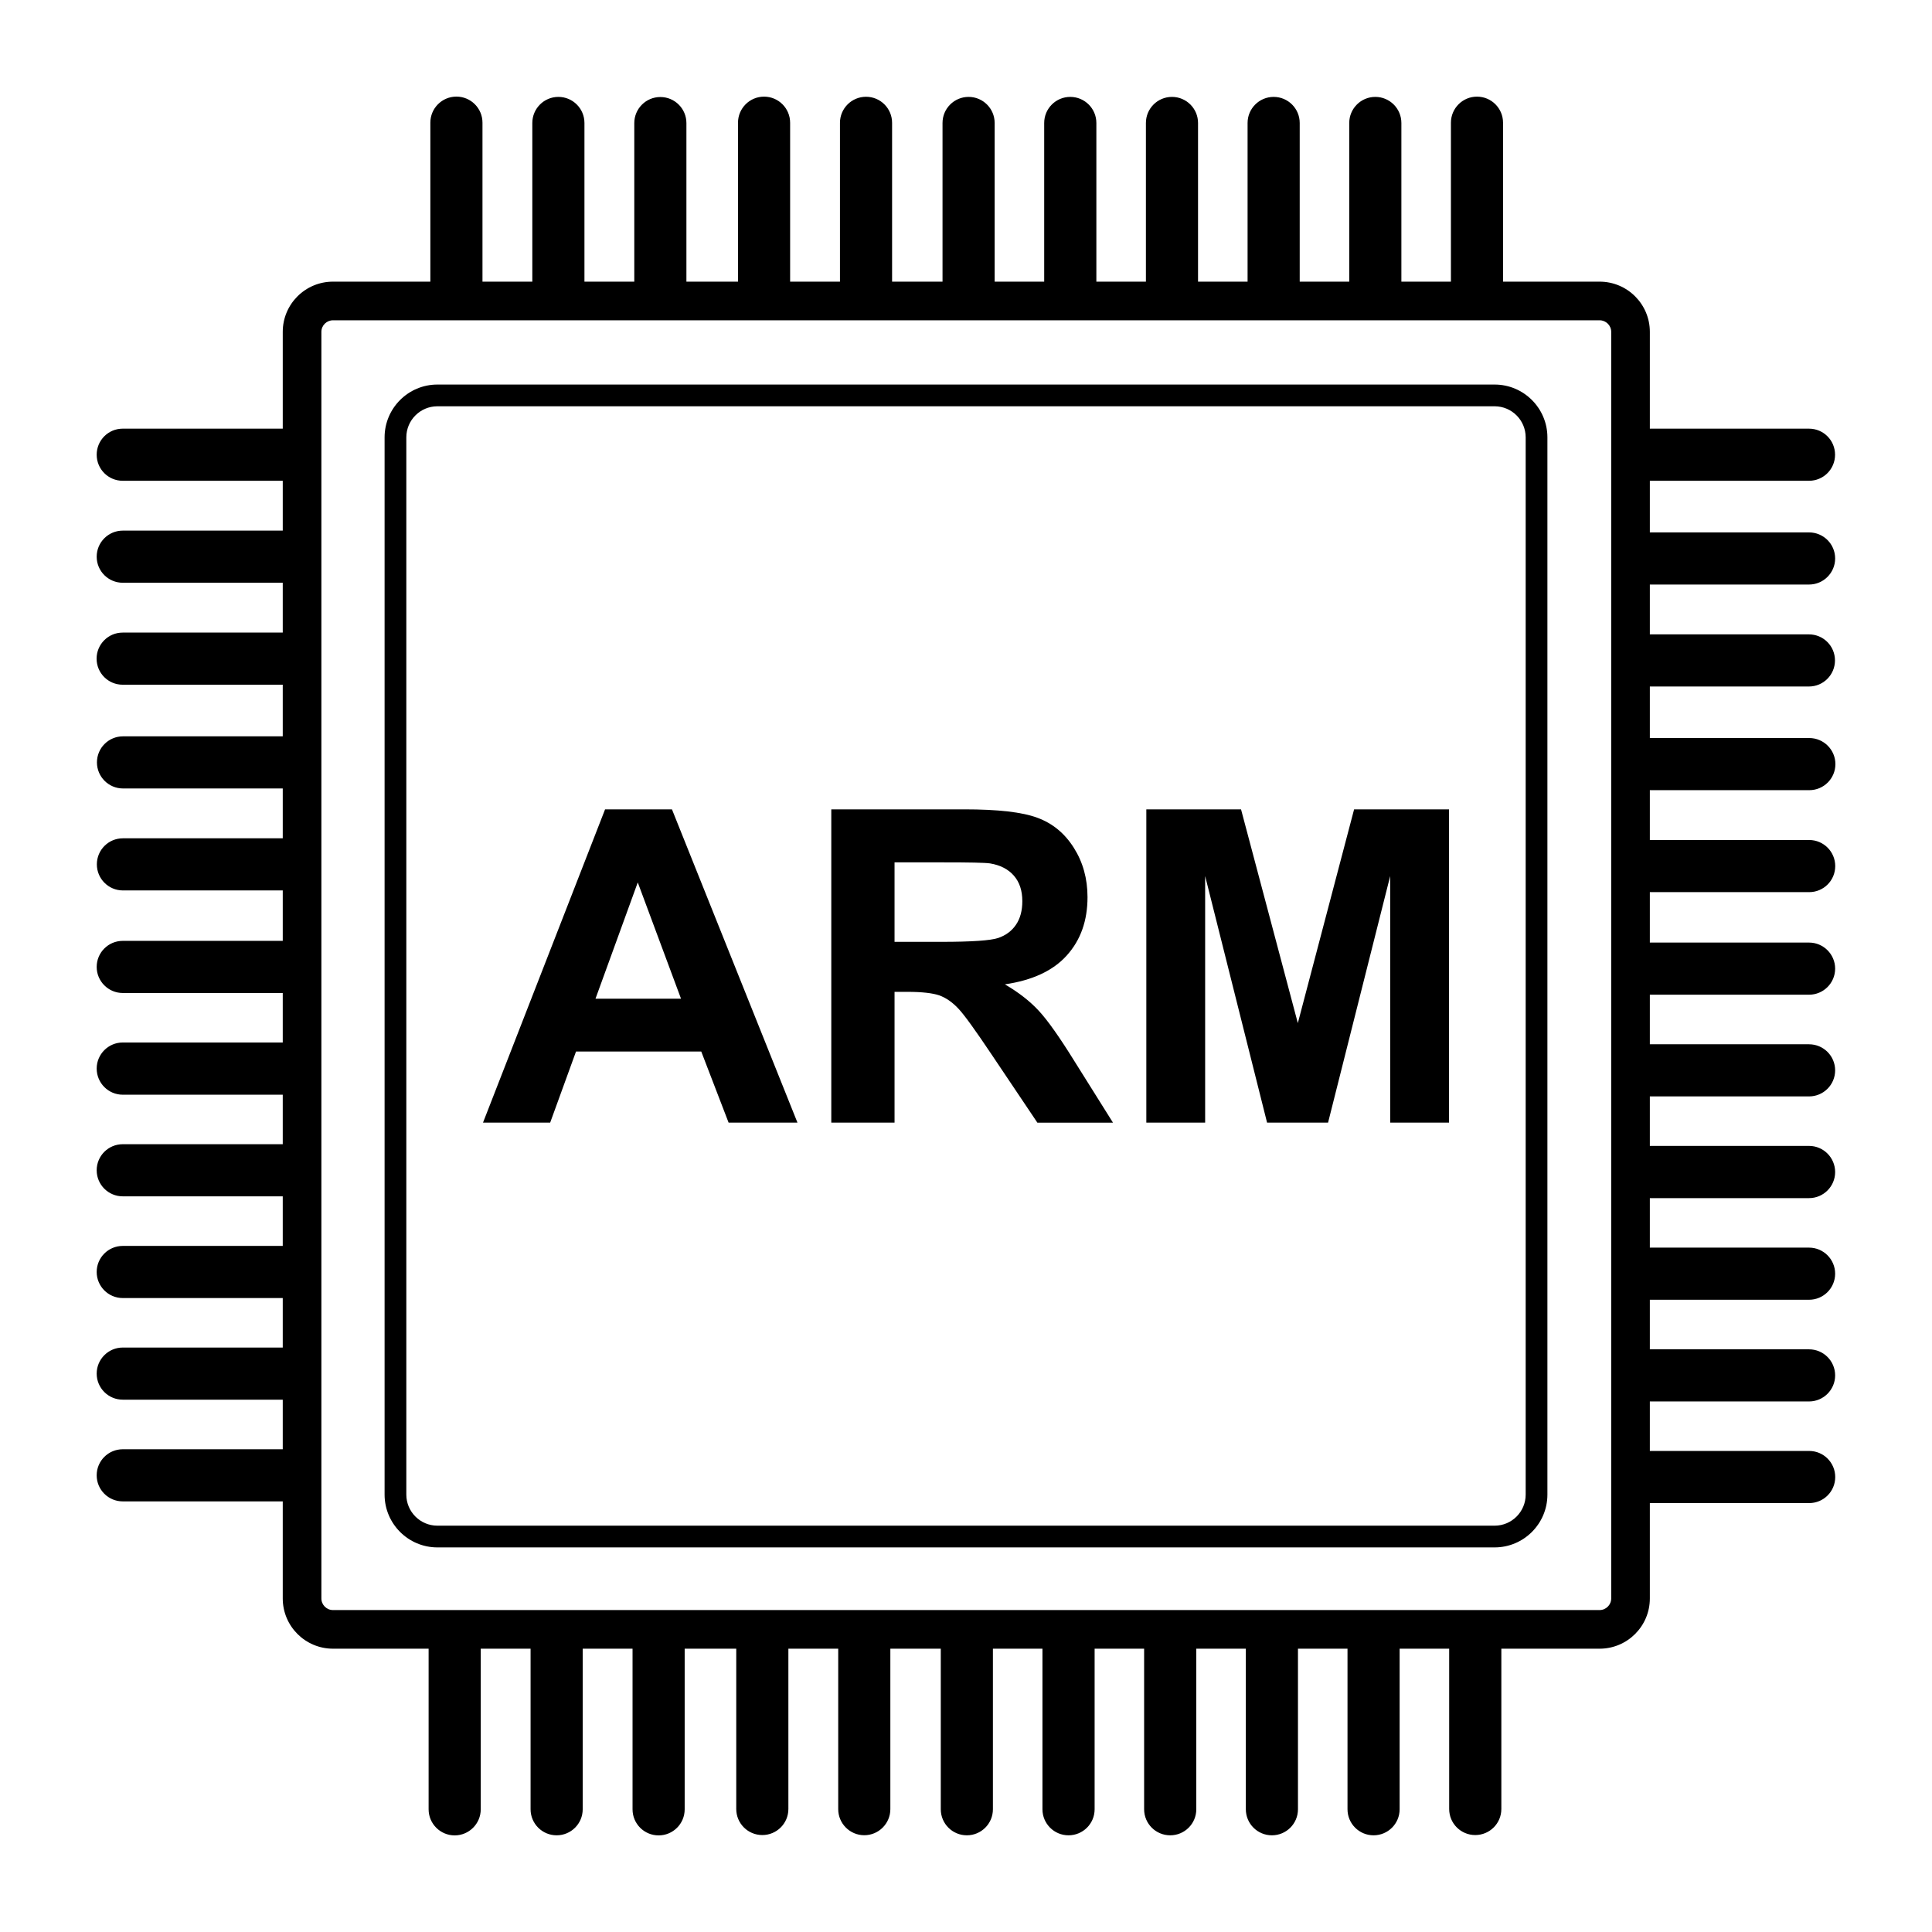
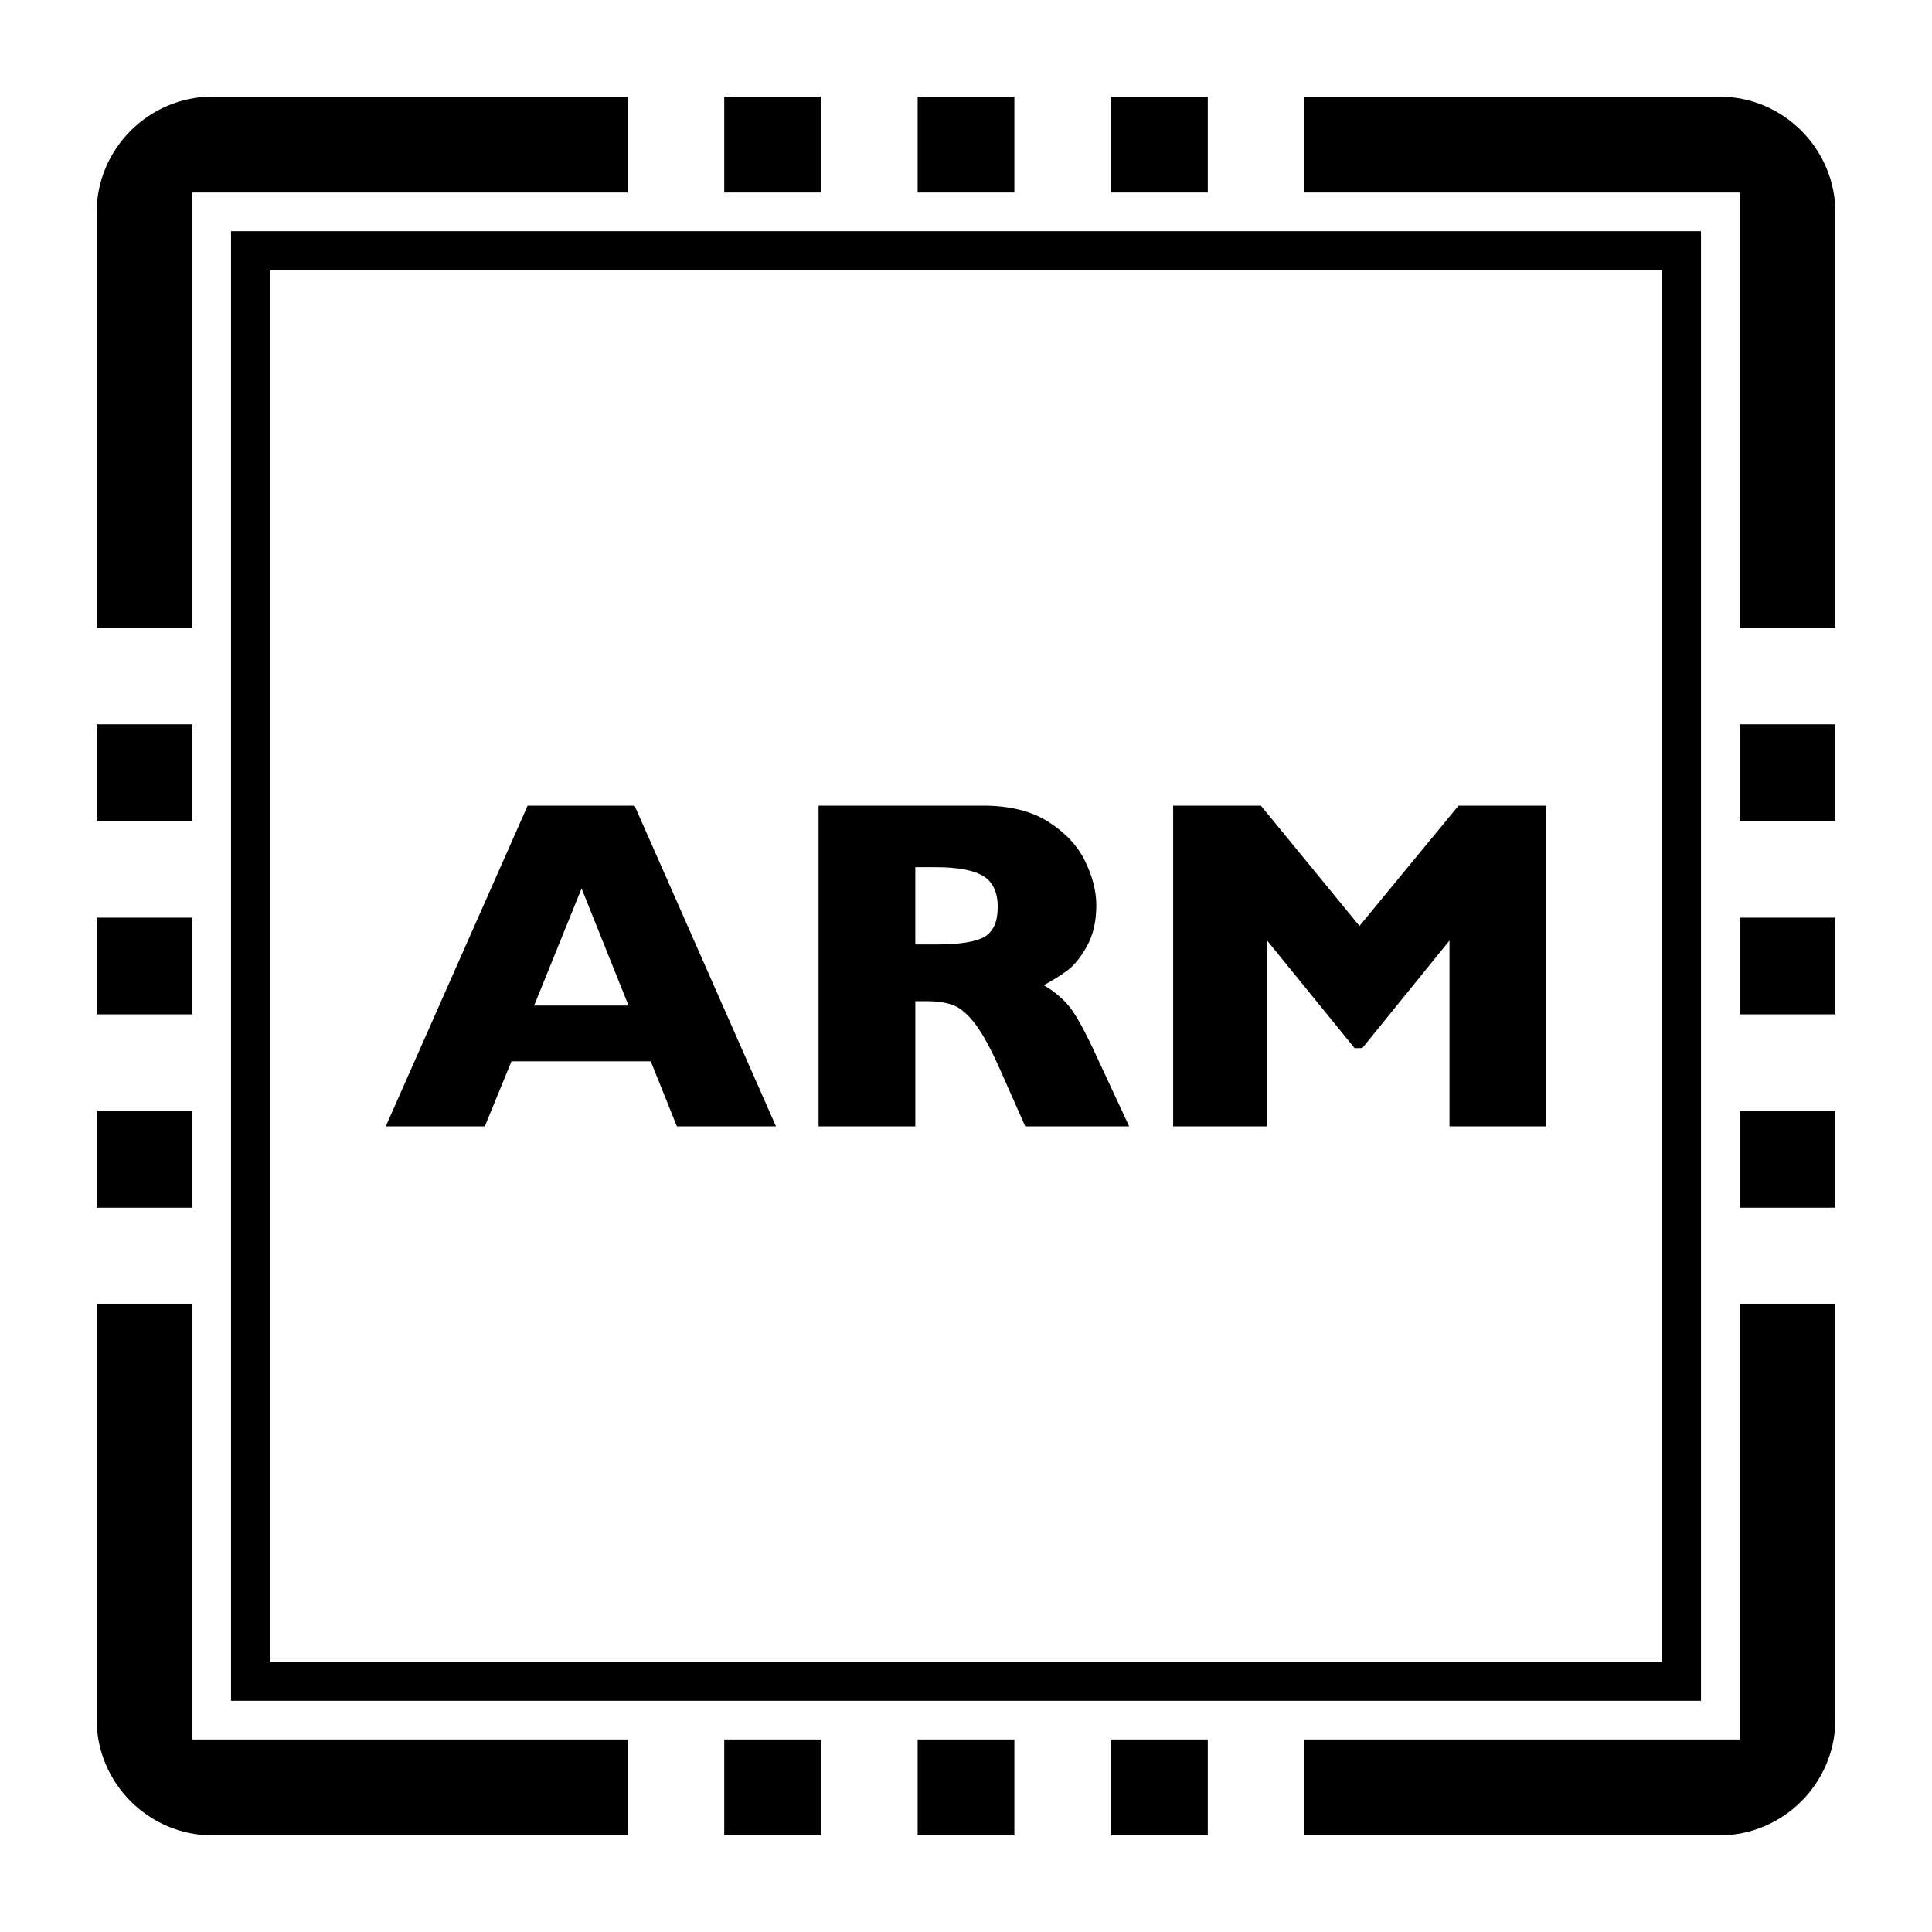
<svg xmlns="http://www.w3.org/2000/svg" version="1.1" x="0px" y="0px" width="1000px" height="1000px" viewBox="0 0 1000 1000" style="enable-background:new 0 0 1000 1000;" xml:space="preserve">
  <g id="ArmProcessor">
+     <g id="Layer_1_3_">
+ 	</g>
    <g>
-       <path d="M537.623,523.119c-4.564-4.93-10.424-9.496-17.506-13.621c14.211-2.076,24.928-7.031,32.057-14.968    c7.178-7.959,10.719-17.994,10.719-30.176c0-9.594-2.369-18.092-7.08-25.537c-4.713-7.471-10.963-12.623-18.824-15.528    c-7.887-2.953-20.459-4.369-37.818-4.369h-68.896v162.16h32.74v-67.701h6.641c7.52,0,12.988,0.635,16.479,1.807    c3.443,1.246,6.738,3.492,9.84,6.787c3.1,3.248,8.838,11.23,17.26,23.803l23.707,35.305h39.135l-19.824-31.617    C548.438,536.842,542.238,528.076,537.623,523.119z M487.207,487.499h-24.193V446.36h25.537c13.281,0,21.24,0.146,23.9,0.537    c5.299,0.879,9.424,3.004,12.33,6.35c2.953,3.393,4.371,7.764,4.371,13.207c0,4.883-1.074,8.959-3.297,12.207    c-2.197,3.246-5.297,5.492-9.18,6.836C512.744,486.815,502.955,487.499,487.207,487.499z" />
-       <polygon points="700.879,418.92 671.754,529.564 642.359,418.92 593.336,418.92 593.336,581.08 623.781,581.08 623.781,453.442     655.836,581.08 687.402,581.08 719.557,453.442 719.557,581.08 750,581.08 750,418.92   " />
-       <path d="M313.184,418.92L250,581.08h34.766l13.379-36.816h64.82l14.16,36.816h35.645l-64.967-162.16H313.184z M308.229,516.92    l21.875-60.183l22.387,60.183H308.229z" />
+       <g>
+         <rect x="474.973" y="900.348" width="50.055" height="49.652" />
+       </g>
+       <g>
+         <rect x="50" y="575.065" width="49.555" height="50.043" />
+       </g>
+       <g>
+         <rect x="50" y="374.891" width="49.555" height="50.043" />
+       </g>
+       <g>
+         <path d="M99.555,675.152H50v214.796C50,922.977,77.03,950,110.066,950h214.739v-49.652H99.555V675.152z" />
+       </g>
+       <g>
+         <rect x="50" y="474.979" width="49.555" height="50.043" />
+       </g>
+       <g>
+         <path d="M99.555,99.652h225.251V50H110.066C77.03,50,50,77.024,50,110.052v214.795h49.555V99.652z" />
+       </g>
+       <g>
+         <rect x="575.083" y="50" width="50.056" height="49.652" />
+       </g>
+       <g>
+         <path d="M889.934,50H675.194v49.652h225.251v225.195H950V110.052C950,77.024,922.97,50,889.934,50z" />
+       </g>
+       <g>
+         <rect x="474.973" y="50" width="50.055" height="49.652" />
+       </g>
+       <g>
+         <rect x="374.861" y="50" width="50.055" height="49.652" />
+       </g>
+       <g>
+         <rect x="374.861" y="900.348" width="50.055" height="49.652" />
+       </g>
+       <g>
+         <rect x="900.445" y="575.065" width="49.555" height="50.043" />
+       </g>
+       <g>
+         <path d="M900.445,900.348H675.194V950h214.739C922.97,950,950,922.977,950,889.948V675.152h-49.555V900.348z" />
+       </g>
+       <g>
+         <rect x="900.445" y="474.979" width="49.555" height="50.043" />
+       </g>
+       <g>
+         <rect x="575.083" y="900.348" width="50.056" height="49.652" />
+       </g>
+       <g>
+         <rect x="900.445" y="374.891" width="49.555" height="50.043" />
+       </g>
+       <path d="M860.4,139.687v720.625H139.6V139.687H860.4 M119.577,880.33h760.846V119.669l0,0H119.577V880.33z" />
    </g>
    <g>
-       <g>
-         <path d="M773.604,199.04H226.396c-15.073,0-27.334,12.262-27.334,27.333v547.23c0,15.072,12.261,27.333,27.334,27.333h547.207     c15.072,0,27.333-12.261,27.333-27.333v-547.23C800.937,211.302,788.676,199.04,773.604,199.04z M789.688,773.604     c0,8.876-7.208,16.084-16.084,16.084H226.396c-8.877,0-16.084-7.208-16.084-16.084v-547.23c0-8.876,7.207-16.083,16.084-16.083     h547.207c8.876,0,16.084,7.207,16.084,16.083V773.604z" />
-       </g>
+       <path d="M401.645,583h-51.273l-13.537-33.654h-72.117L250.94,583h-51.274l73.438-166h55.347L401.645,583z M325.335,520.48    l-24.317-60.602l-24.561,60.602H325.335z" />
+       <path d="M584.457,583h-53.79l-13.058-29.463c-4.793-10.779-9.104-18.664-12.938-23.653c-3.832-4.99-7.566-8.185-11.202-9.583    c-3.635-1.396-8.325-2.096-14.076-2.096h-5.629V583h-50.075V417h85.175c13.736,0,24.998,2.796,33.783,8.384    c8.785,5.59,15.113,12.377,18.988,20.361c3.873,7.985,5.812,15.57,5.812,22.756c0,8.384-1.619,15.471-4.854,21.259    c-3.233,5.79-6.647,10.001-10.241,12.636s-7.628,5.15-12.1,7.546c5.35,3.114,9.763,6.808,13.237,11.078    c3.475,4.273,8.206,12.917,14.195,25.931L584.457,583z M516.411,469.459c0-7.665-2.515-13.014-7.548-16.048    c-5.031-3.034-13.218-4.552-24.557-4.552h-10.543v40.002h10.781c12.221,0,20.586-1.335,25.099-4.011    C514.154,482.176,516.411,477.046,516.411,469.459z" />
+       <path d="M800.334,583h-50.077v-96.173l-45.164,55.692h-3.953l-45.283-55.692V583h-48.638V417h45.404l51.033,62.281L754.928,417    h45.406V583z" />
    </g>
-     <path d="M936.442,461.768c7.449,0,13.47-6.021,13.47-13.491c0-7.427-6.021-13.491-13.47-13.491h-82.483v-25.796h82.529   c7.447,0,13.512-6.021,13.512-13.491c0-7.427-6.064-13.491-13.512-13.491h-82.529v-26.675h82.353   c7.448,0,13.469-6.064,13.469-13.491c0-7.471-6.021-13.491-13.469-13.491h-82.353v-25.796h82.417   c7.428,0,13.492-6.064,13.492-13.491c0-7.471-6.064-13.491-13.492-13.491h-82.417v-26.719h82.375c7.47,0,13.49-6.02,13.49-13.491   s-6.021-13.491-13.49-13.491h-82.375v-50.098c0-14.348-11.646-25.994-26.017-25.994h-49.968V63.535   c0-7.471-6.019-13.513-13.489-13.513c-7.45,0-13.492,6.042-13.492,13.513v82.243h-25.642V63.646   c0-7.449-6.041-13.493-13.491-13.493c-7.449,0-13.491,6.043-13.491,13.493v82.133h-25.641V63.646   c0-7.449-6.044-13.493-13.493-13.493c-7.448,0-13.49,6.043-13.49,13.493v82.133h-25.643V63.646c0-7.449-6.043-13.493-13.491-13.493   c-7.471,0-13.491,6.043-13.491,13.493v82.133h-25.643V63.646c0-7.449-6.042-13.493-13.513-13.493   c-7.448,0-13.491,6.043-13.491,13.493v82.133h-25.643V63.646c0-7.449-6.042-13.493-13.489-13.493   c-7.45,0-13.493,6.043-13.493,13.493v82.133h-26.104V63.579c0-7.449-6.02-13.491-13.49-13.491c-7.449,0-13.492,6.042-13.492,13.491   v82.199h-25.795V63.535c0-7.471-6.043-13.513-13.492-13.513c-7.448,0-13.49,6.042-13.49,13.513v82.243h-26.697V63.711   c0-7.448-6.043-13.492-13.491-13.492s-13.491,6.043-13.491,13.492v82.067H302.51V63.646c0-7.449-6.042-13.493-13.491-13.493   s-13.491,6.043-13.491,13.493v82.133h-25.796V63.491c0-7.449-6.042-13.491-13.491-13.491s-13.491,6.042-13.491,13.491v82.287   h-50.383c-14.371,0-26.016,11.646-26.016,25.994v50.098H63.513c-7.448,0-13.469,6.021-13.469,13.491s6.021,13.491,13.469,13.491   h82.838v25.796H63.535c-7.448,0-13.491,6.064-13.491,13.491c0,7.471,6.043,13.491,13.491,13.491h82.815v25.796H63.491   c-7.471,0-13.491,6.064-13.491,13.491c0,7.471,6.021,13.491,13.491,13.491h82.859v26.719H63.667   c-7.449,0-13.491,6.02-13.491,13.491c0,7.427,6.042,13.491,13.491,13.491h82.684v25.796h-82.75   c-7.448,0-13.469,6.021-13.469,13.491c0,7.427,6.021,13.491,13.469,13.491h82.75v26.104H63.535   c-7.448,0-13.491,6.021-13.491,13.491c0,7.427,6.043,13.491,13.491,13.491h82.815v25.62H63.535   c-7.448,0-13.491,6.064-13.491,13.491c0,7.471,6.043,13.535,13.491,13.535h82.815v25.62H63.535   c-7.448,0-13.491,6.021-13.491,13.491s6.043,13.491,13.491,13.491h82.815v25.664H63.535c-7.448,0-13.491,6.021-13.491,13.491   c0,7.427,6.043,13.492,13.491,13.492h82.815v25.619H63.535c-7.448,0-13.491,6.064-13.491,13.491   c0,7.472,6.043,13.491,13.491,13.491h82.815v25.664H63.535c-7.448,0-13.491,6.02-13.491,13.491c0,7.47,6.043,13.491,13.491,13.491   h82.815v50.229c0,14.371,11.645,26.017,26.016,26.017h49.482v83.145c0,7.427,6.042,13.491,13.49,13.491   c7.449,0,13.492-6.064,13.492-13.491v-83.145h25.795v83.101c0,7.471,6.043,13.491,13.492,13.491c7.448,0,13.49-6.021,13.49-13.491   v-83.101h25.797v83.145c0,7.471,6.042,13.491,13.49,13.491c7.449,0,13.492-6.021,13.492-13.491v-83.145h26.696v82.97   c0,7.47,6.042,13.49,13.491,13.49s13.491-6.021,13.491-13.49v-82.97h25.796v83.058c0,7.426,6.043,13.49,13.491,13.49   s13.491-6.064,13.491-13.49v-83.058h26.104v83.101c0,7.471,6.043,13.491,13.491,13.491s13.491-6.021,13.491-13.491v-83.101h25.643   v83.101c0,7.471,6.042,13.491,13.489,13.491c7.472,0,13.515-6.021,13.515-13.491v-83.101h25.62v83.101   c0,7.471,6.042,13.491,13.512,13.491c7.45,0,13.494-6.021,13.494-13.491v-83.101h25.641v83.101c0,7.471,6.042,13.491,13.491,13.491   c7.45,0,13.492-6.021,13.492-13.491v-83.101h25.641v83.101c0,7.471,6.044,13.491,13.492,13.491c7.447,0,13.489-6.021,13.489-13.491   v-83.101h25.645v82.97c0,7.47,6.042,13.49,13.49,13.49c7.47,0,13.512-6.021,13.512-13.49v-82.97h50.847   c14.37,0,26.017-11.646,26.017-26.017v-49.35h82.483c7.449,0,13.47-6.021,13.47-13.491c0-7.428-6.021-13.491-13.47-13.491h-82.483   v-25.621h82.417c7.428,0,13.492-6.062,13.492-13.49c0-7.471-6.064-13.491-13.492-13.491h-82.417V672.75h82.417   c7.428,0,13.492-6.021,13.492-13.492c0-7.427-6.064-13.491-13.492-13.491h-82.417v-25.62h82.417   c7.428,0,13.492-6.064,13.492-13.491c0-7.471-6.064-13.535-13.492-13.535h-82.417V567.5h82.417c7.428,0,13.492-6.021,13.492-13.492   c0-7.47-6.064-13.49-13.492-13.49h-82.417v-25.664h82.417c7.428,0,13.492-6.021,13.492-13.49c0-7.428-6.064-13.492-13.492-13.492   h-82.417v-26.104H936.442z M833.959,827.348c0,3.317-2.699,6.017-6.017,6.017H172.366c-3.317,0-6.016-2.699-6.016-6.017V171.772   c0-3.305,2.699-5.994,6.016-5.994h655.576c3.317,0,6.017,2.689,6.017,5.994V827.348z" />
  </g>
  <g id="Layer_1">
</g>
</svg>
